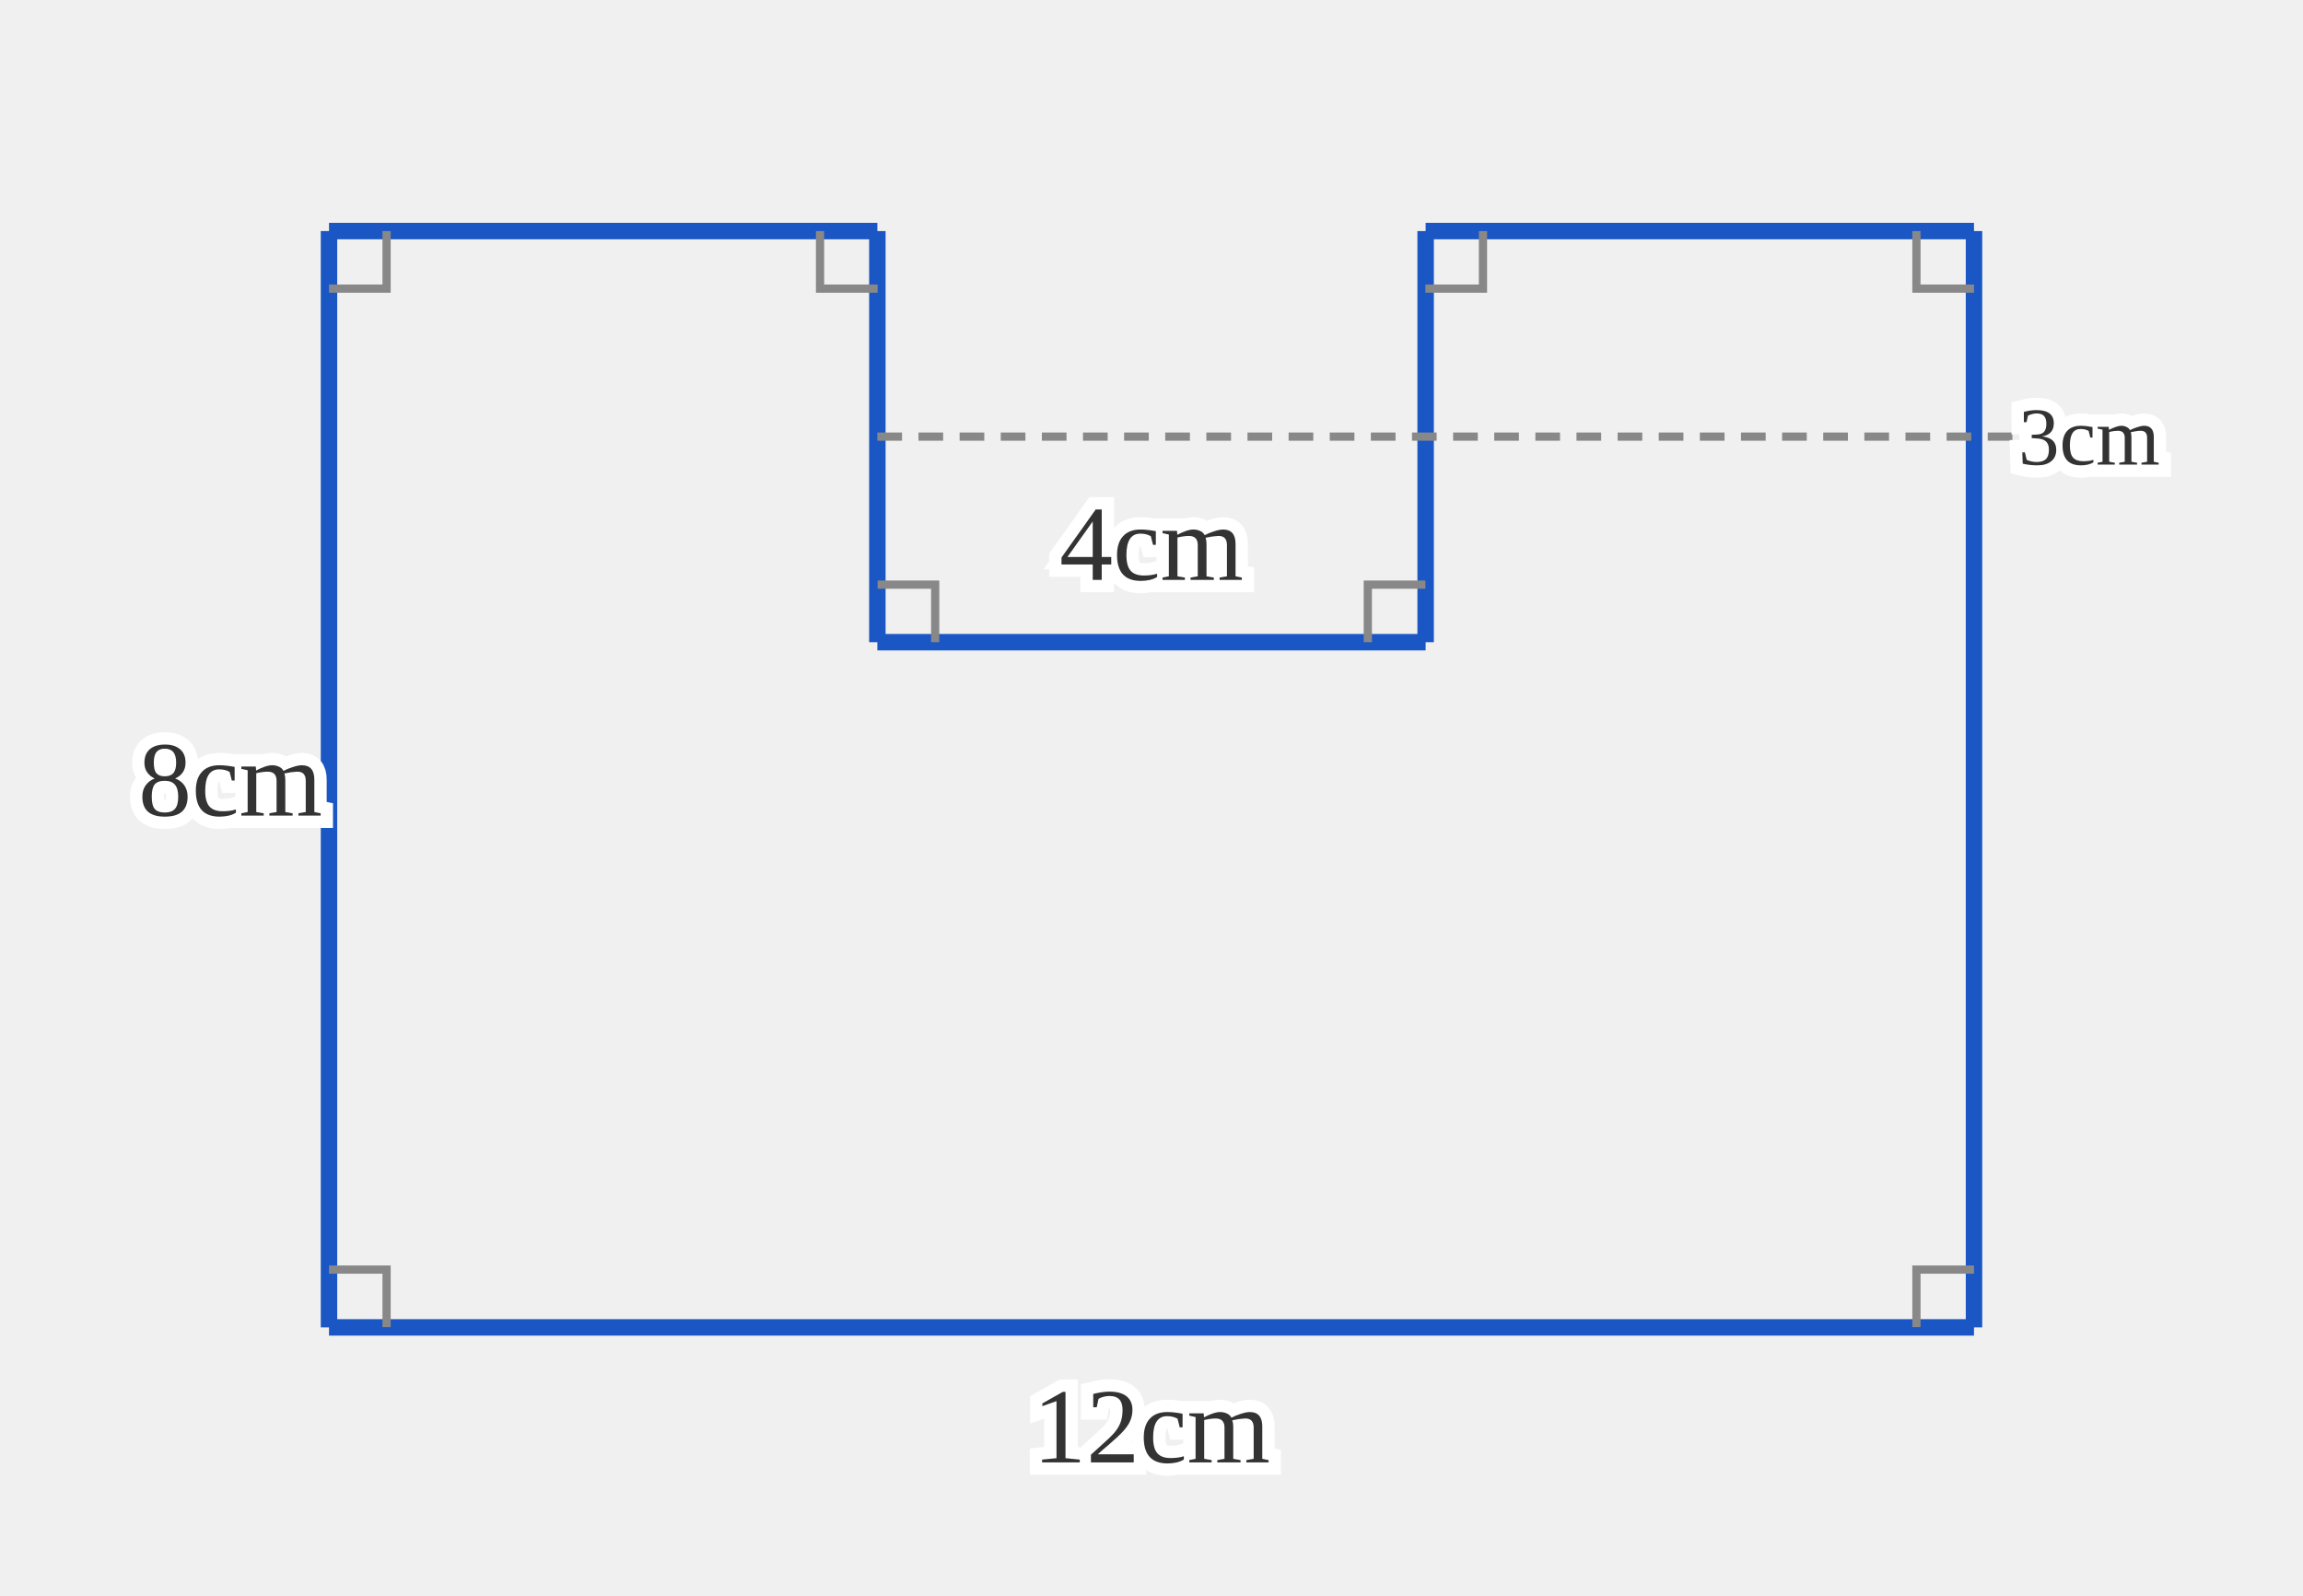
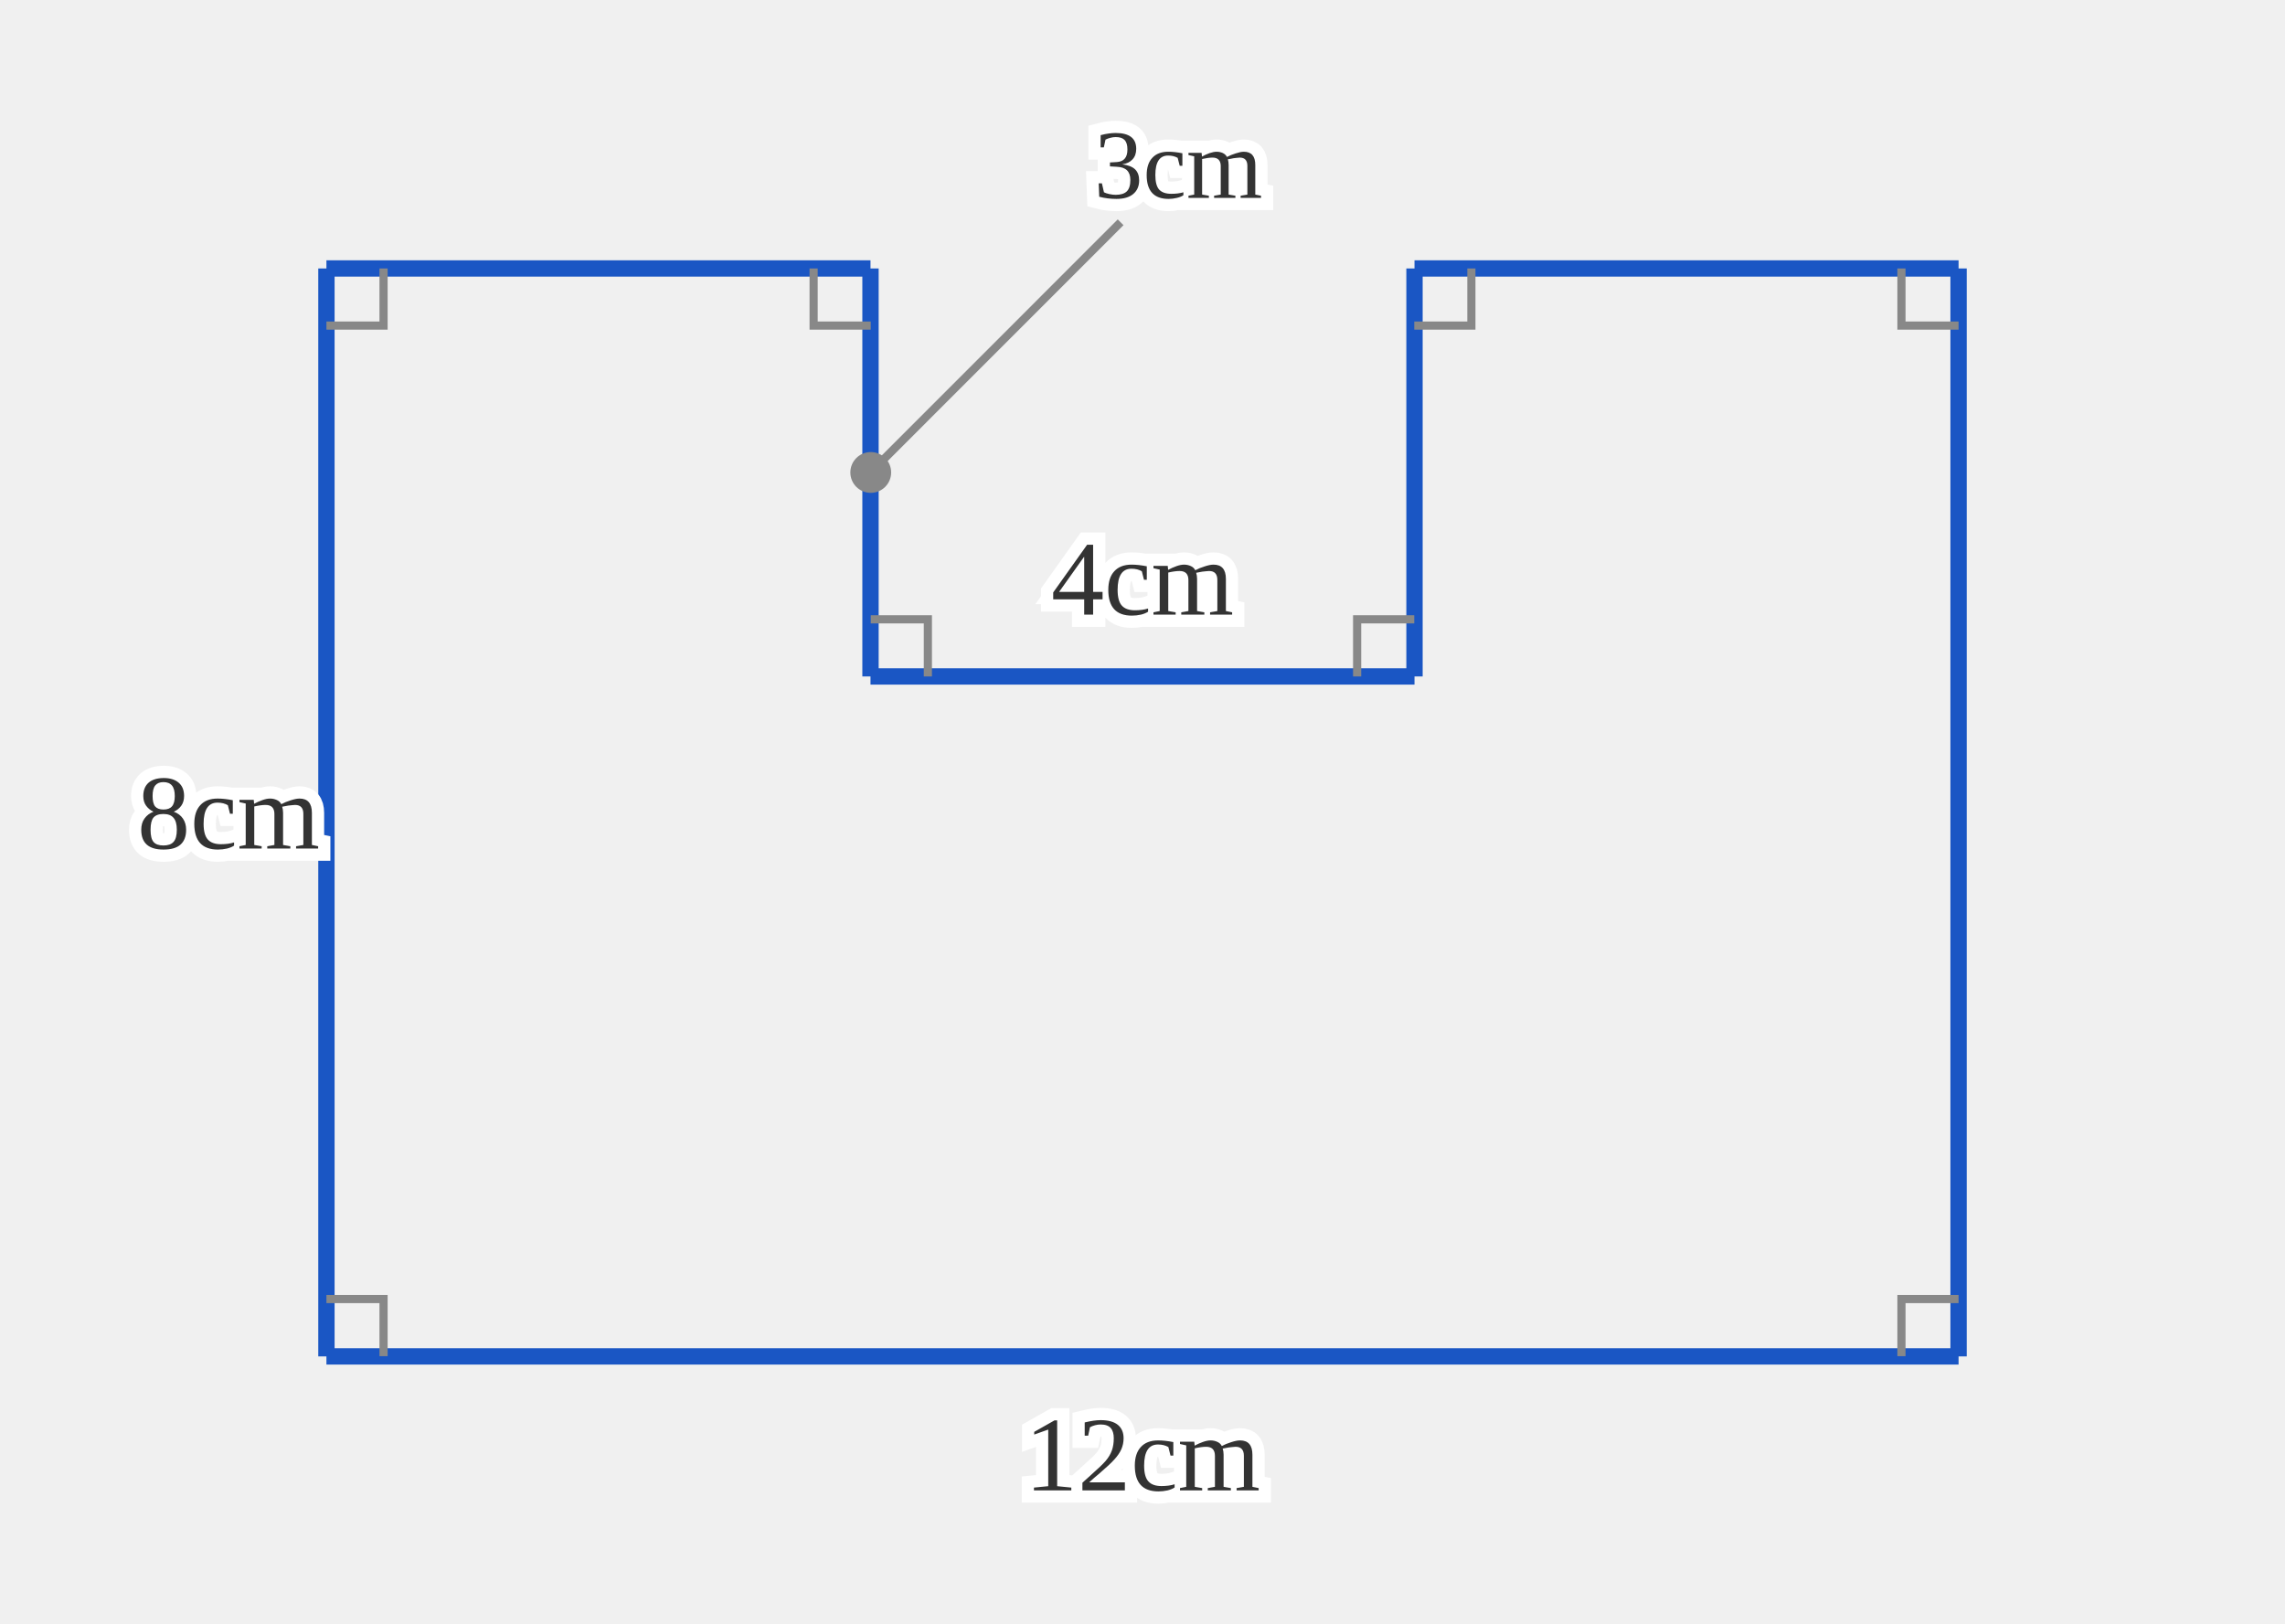
- <svg xmlns="http://www.w3.org/2000/svg" viewBox="-40.0 -28.0 280.0 193.8" width="280" height="194" role="img">
+ <svg xmlns="http://www.w3.org/2000/svg" viewBox="-40.0 -32.7 280.0 198.6" width="280" height="199" role="img">
  <line x1="0.00" y1="133.33" x2="200.00" y2="133.33" stroke="#1a56c4" stroke-width="2" />
  <line x1="0.00" y1="0.00" x2="66.67" y2="0.00" stroke="#1a56c4" stroke-width="2" />
  <line x1="133.33" y1="0.00" x2="200.00" y2="0.00" stroke="#1a56c4" stroke-width="2" />
  <line x1="0.00" y1="133.33" x2="0.00" y2="0.00" stroke="#1a56c4" stroke-width="2" />
  <line x1="200.00" y1="133.33" x2="200.00" y2="0.00" stroke="#1a56c4" stroke-width="2" />
  <line x1="66.67" y1="50.00" x2="133.33" y2="50.00" stroke="#1a56c4" stroke-width="2" />
  <line x1="66.67" y1="50.00" x2="66.67" y2="0.00" stroke="#1a56c4" stroke-width="2" />
  <line x1="133.33" y1="50.00" x2="133.33" y2="0.00" stroke="#1a56c4" stroke-width="2" />
  <path d="M 7.0 133.3 L 7.0 126.3 L 0.0 126.3" fill="none" stroke="#888" stroke-width="1" />
  <path d="M 193.0 133.3 L 193.0 126.3 L 200.0 126.3" fill="none" stroke="#888" stroke-width="1" />
  <path d="M 7.0 0.0 L 7.0 7.0 L 0.0 7.0" fill="none" stroke="#888" stroke-width="1" />
  <path d="M 59.7 0.0 L 59.7 7.0 L 66.7 7.0" fill="none" stroke="#888" stroke-width="1" />
  <path d="M 140.3 0.0 L 140.3 7.0 L 133.3 7.0" fill="none" stroke="#888" stroke-width="1" />
  <path d="M 193.0 0.0 L 193.0 7.0 L 200.0 7.0" fill="none" stroke="#888" stroke-width="1" />
  <path d="M 73.7 50.0 L 73.7 43.0 L 66.7 43.0" fill="none" stroke="#888" stroke-width="1" />
  <path d="M 126.3 50.0 L 126.3 43.0 L 133.3 43.0" fill="none" stroke="#888" stroke-width="1" />
-   <line x1="66.67" y1="25.00" x2="208.00" y2="25.00" stroke="#888" stroke-width="1" stroke-dasharray="3 2" />
+   <line x1="66.67" y1="25.00" x2="97.32" y2="-5.66" stroke="#888" stroke-width="1" />
+   <circle cx="66.7" cy="25.0" r="2.5" fill="#888" />
  <text x="100.00" y="149.75" text-anchor="middle" font-size="13" paint-order="stroke" stroke="#fff" stroke-width="3" fill="#333">12cm</text>
  <text x="-12.00" y="71.09" text-anchor="middle" font-size="13" paint-order="stroke" stroke="#fff" stroke-width="3" fill="#333">8cm</text>
  <text x="100.00" y="42.42" text-anchor="middle" font-size="13" paint-order="stroke" stroke="#fff" stroke-width="3" fill="#333">4cm</text>
-   <text x="214.00" y="28.40" text-anchor="middle" font-size="10" paint-order="stroke" stroke="#fff" stroke-width="3" fill="#333">3cm</text>
+   <text x="104.39" y="-8.65" text-anchor="middle" font-size="12" paint-order="stroke" stroke="#fff" stroke-width="3" fill="#333">3cm</text>
</svg>
